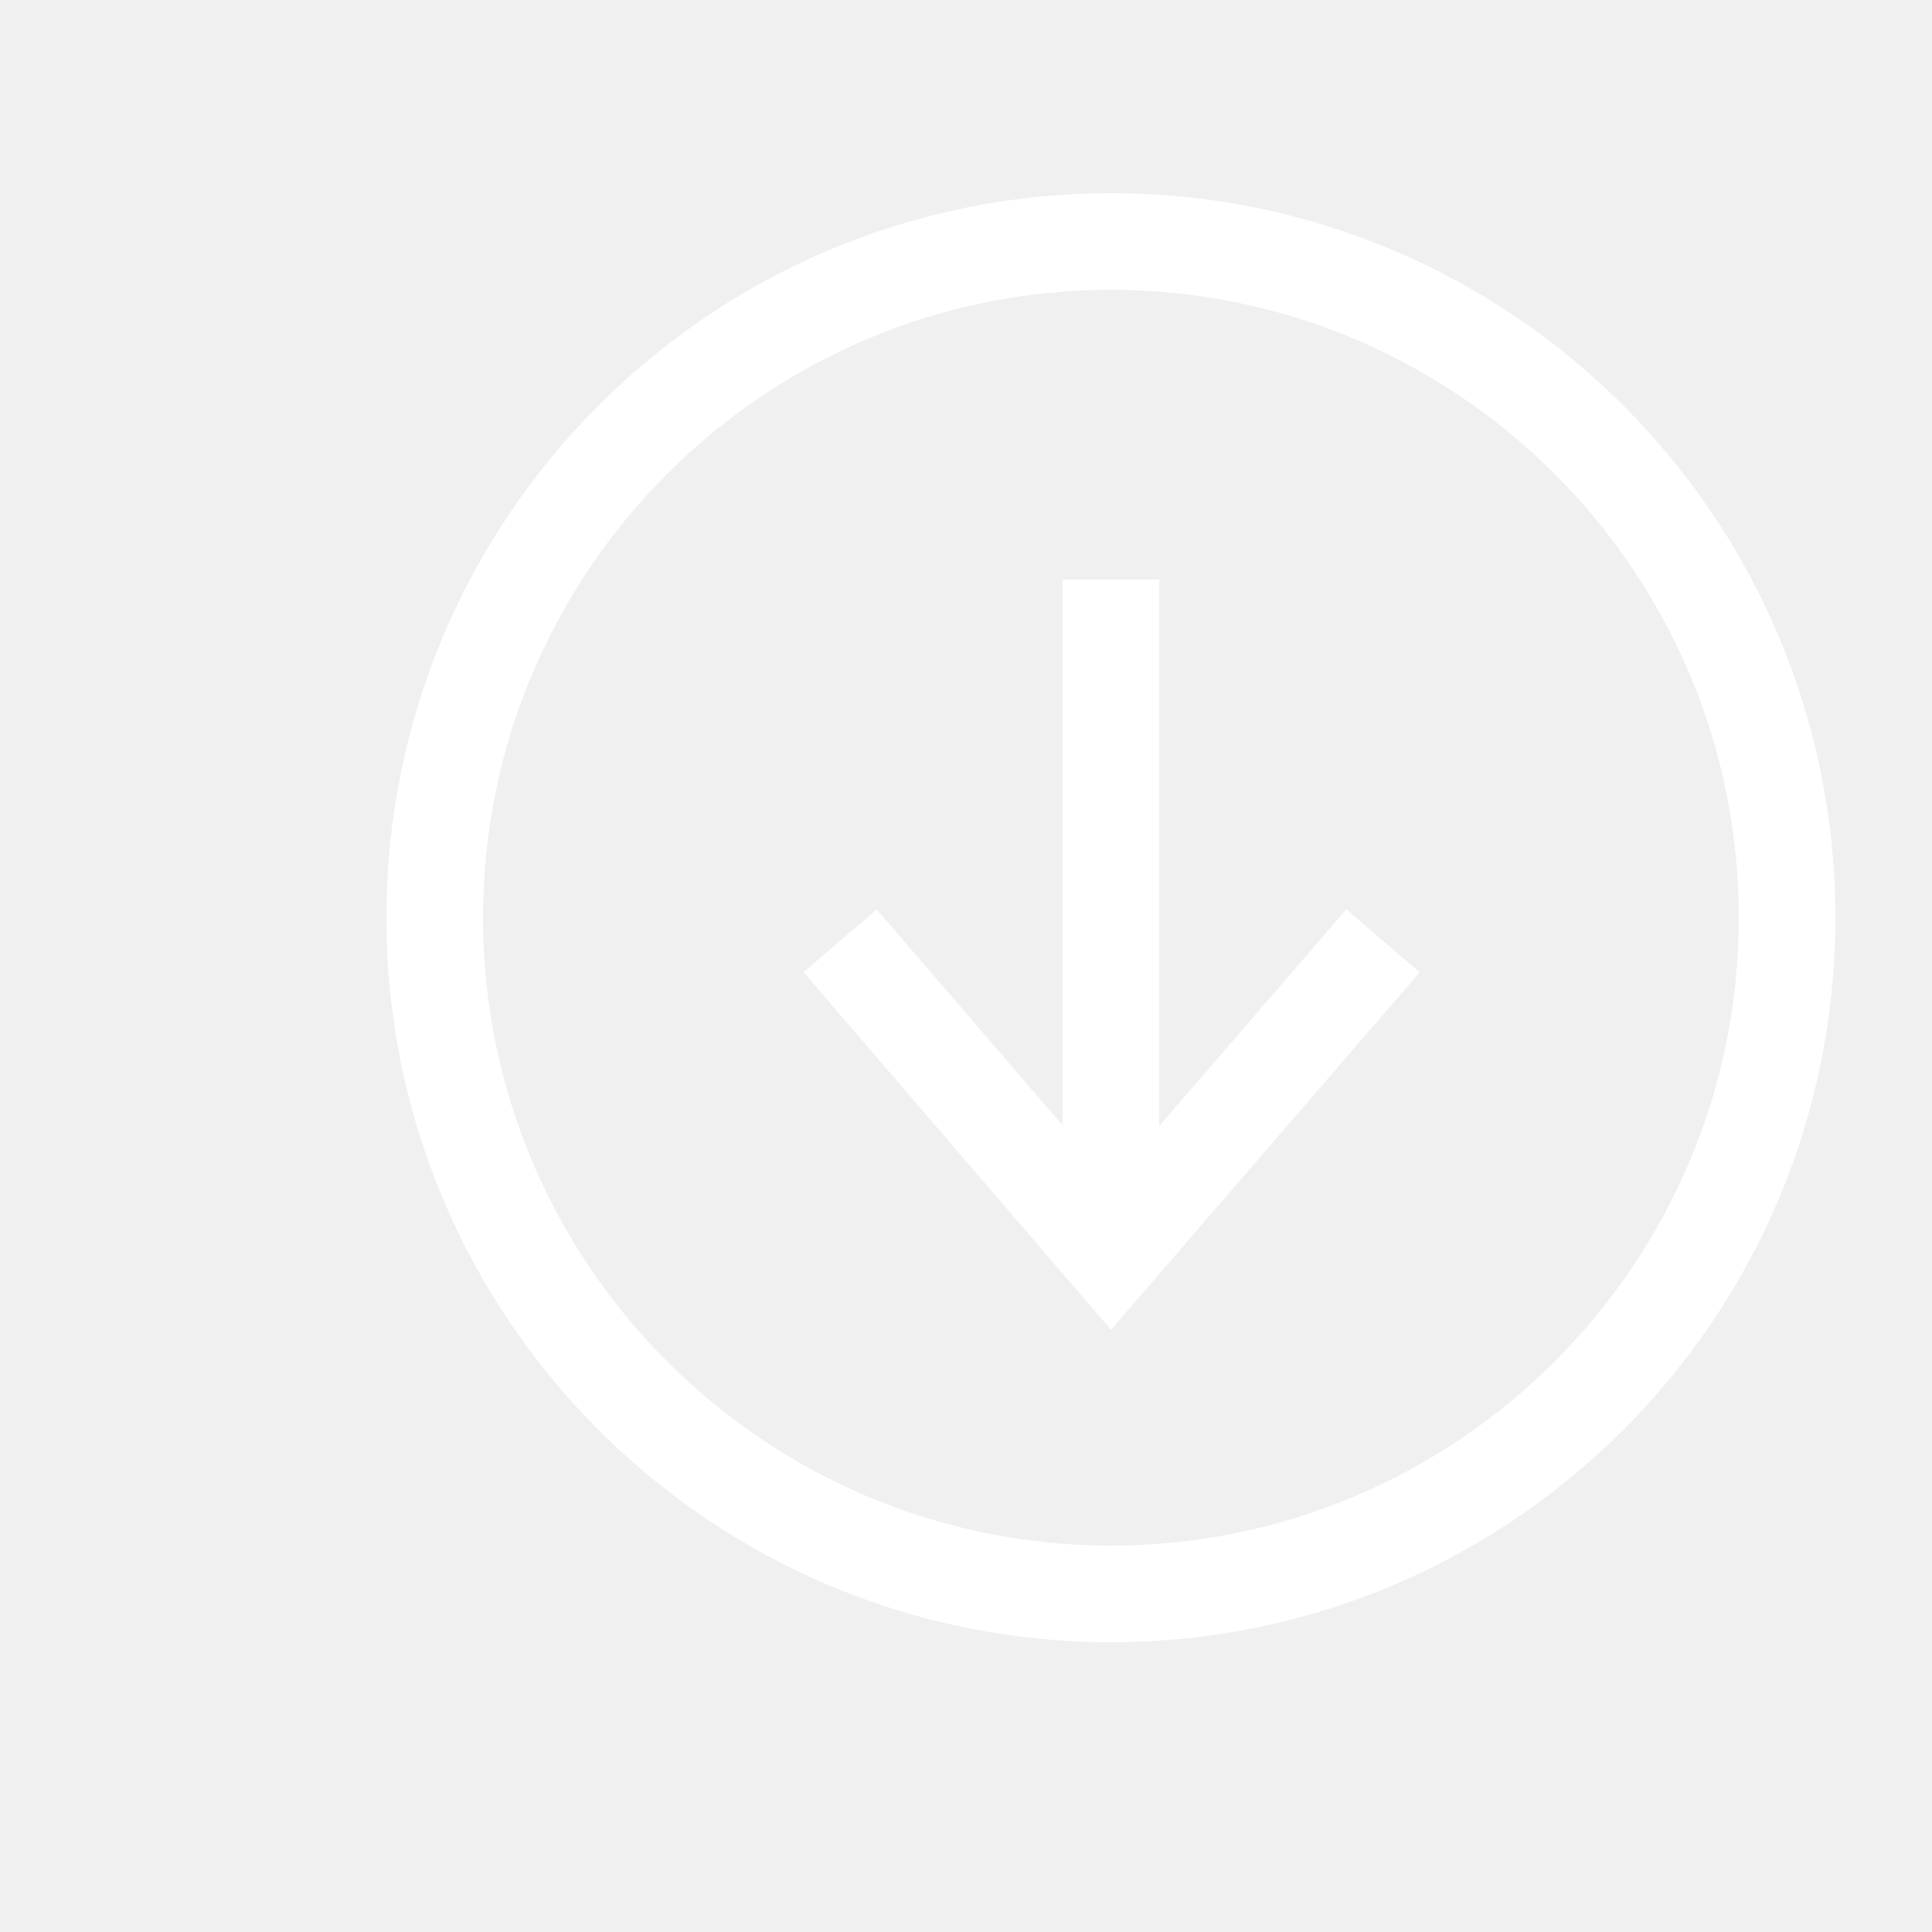
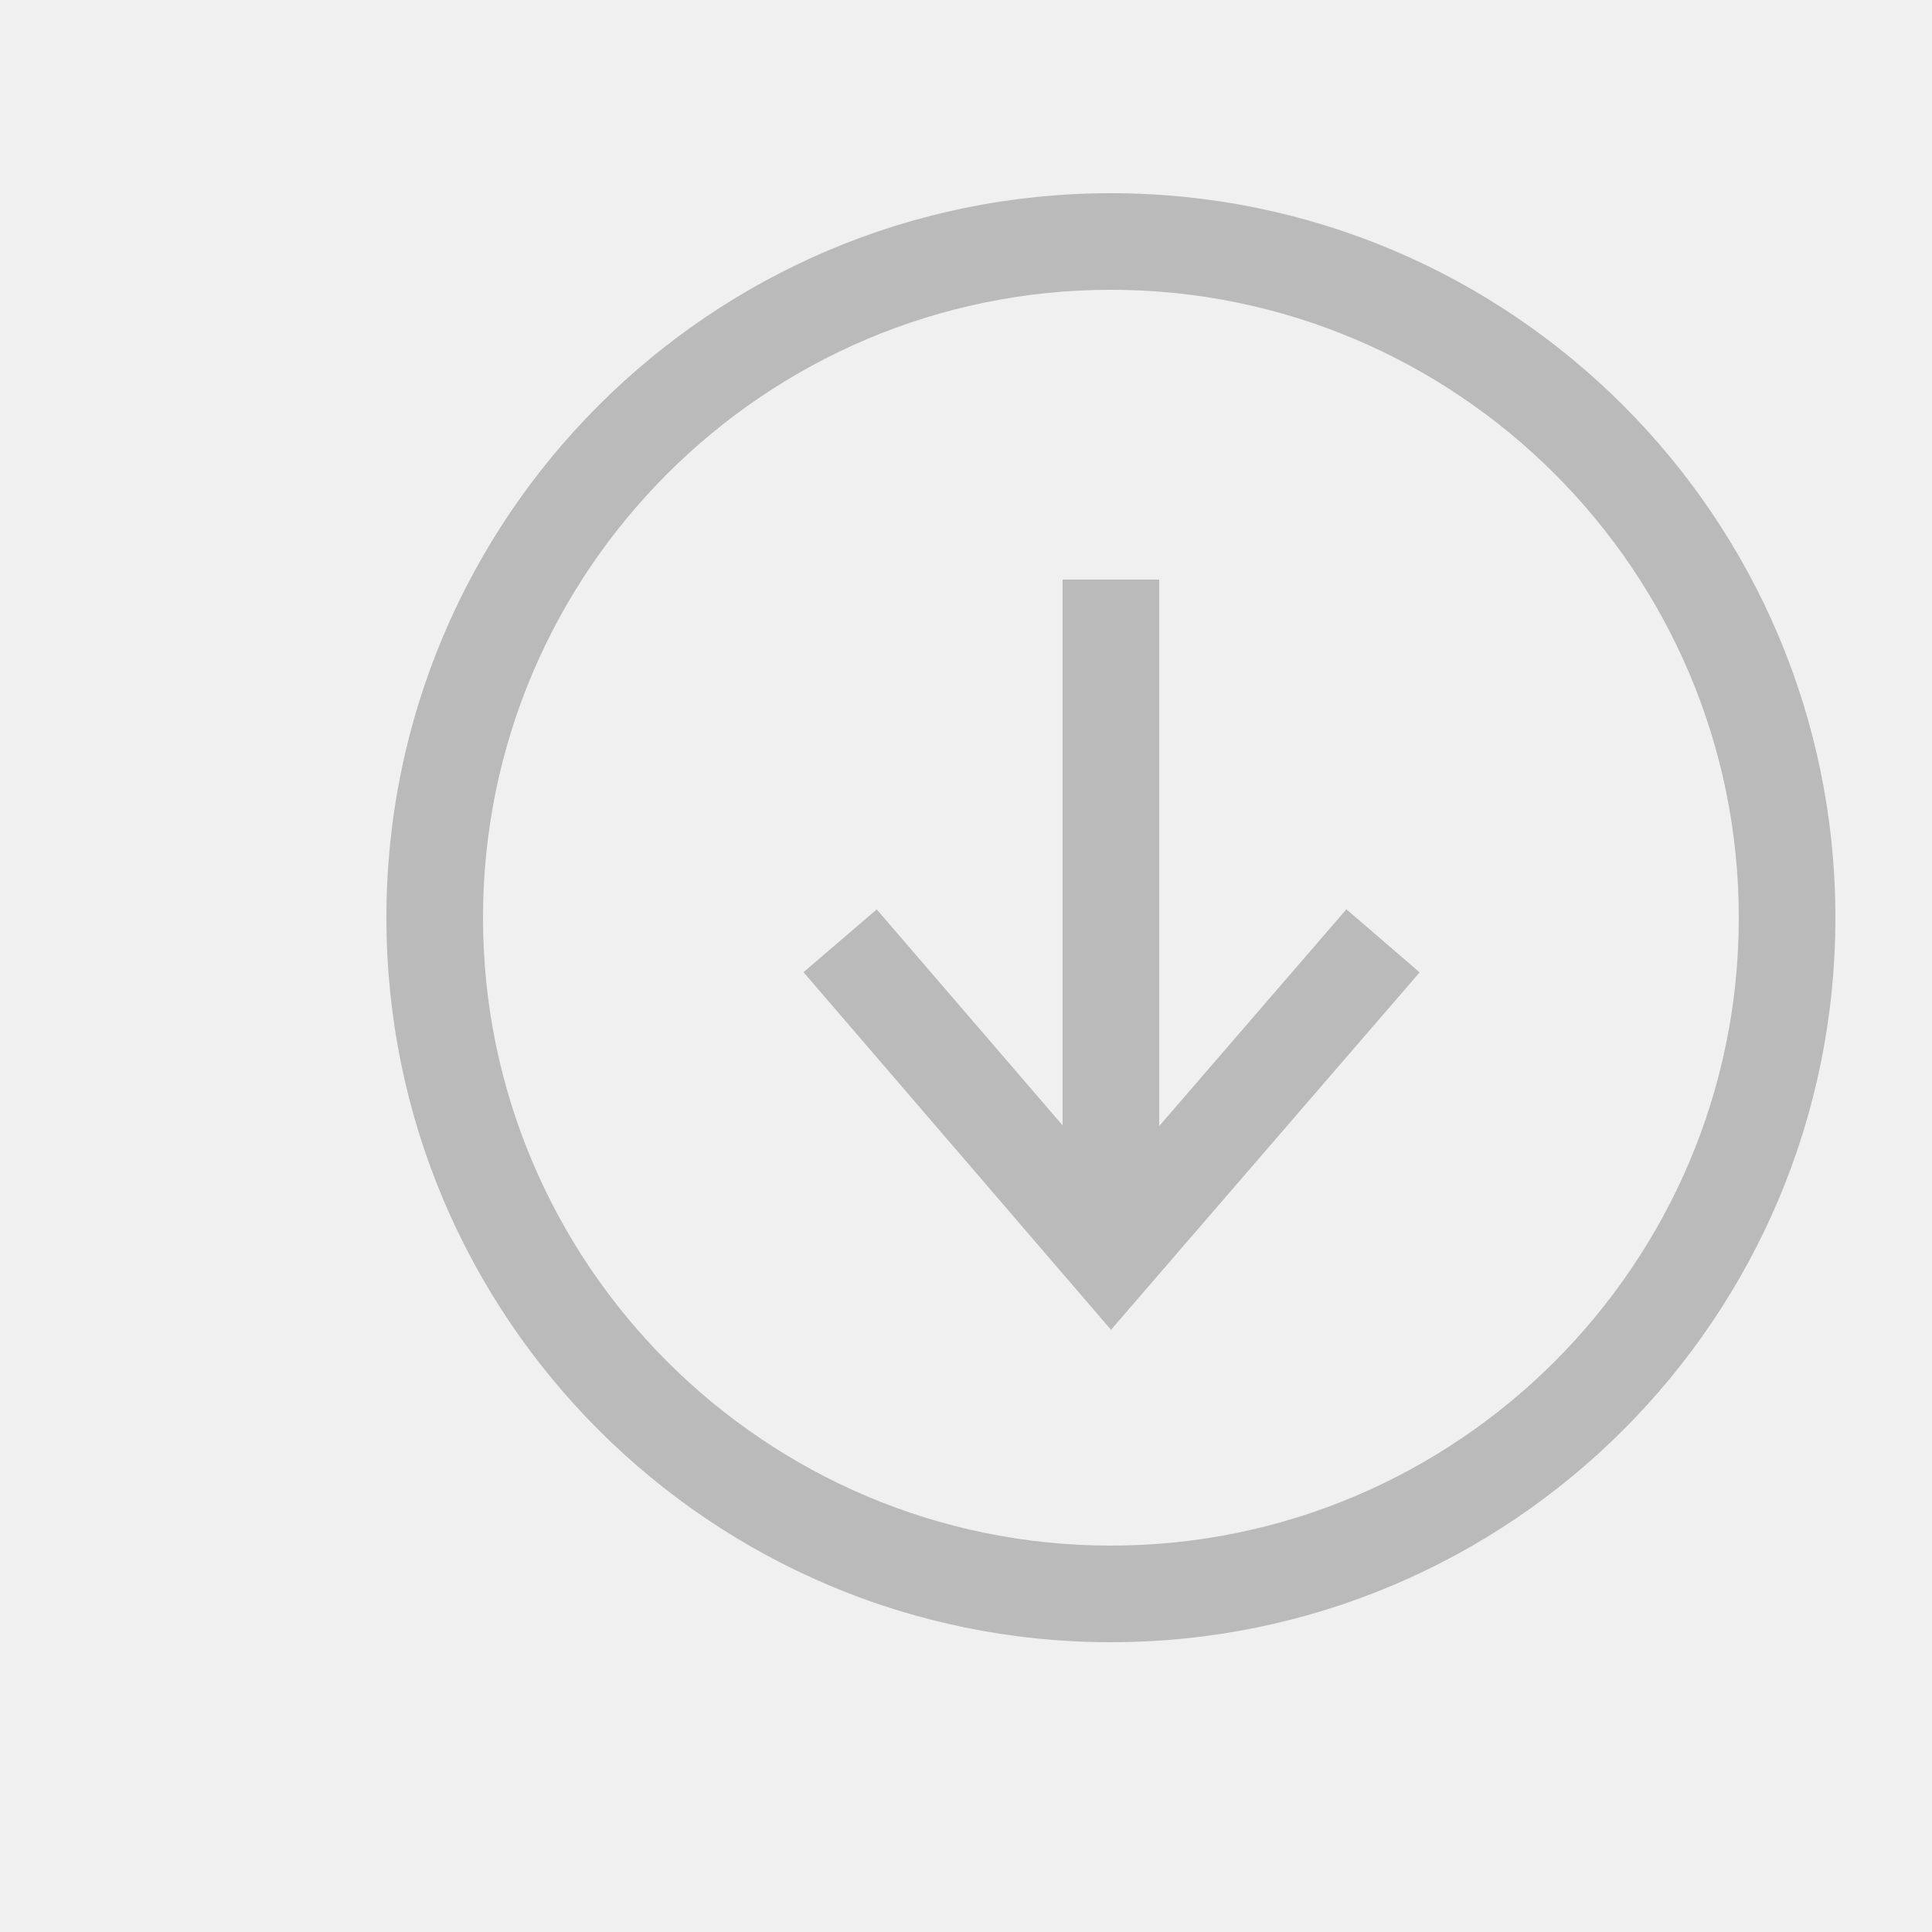
<svg xmlns="http://www.w3.org/2000/svg" viewBox="0 0 20 20">
-   <path d="M12 11.657V6h-1v5.65L9.076 9.414l-.758.65 3.183 3.702 3.195-3.7-.758-.653L12 11.657zM11.5 2C7.358 2 4 5.358 4 9.5c0 4.142 3.358 7.5 7.5 7.5 4.142 0 7.5-3.358 7.5-7.5C19 5.358 15.642 2 11.5 2zm0 14C7.916 16 5 13.084 5 9.5S7.916 3 11.5 3 18 5.916 18 9.5 15.084 16 11.5 16z" fill="#ffffff" fill-rule="evenodd" />
+   <path d="M12 11.657V6h-1v5.65L9.076 9.414l-.758.65 3.183 3.702 3.195-3.7-.758-.653L12 11.657zM11.5 2C7.358 2 4 5.358 4 9.5c0 4.142 3.358 7.5 7.5 7.5 4.142 0 7.5-3.358 7.5-7.5C19 5.358 15.642 2 11.5 2zm0 14C7.916 16 5 13.084 5 9.5S7.916 3 11.5 3 18 5.916 18 9.5 15.084 16 11.5 16z" fill="#5D5D5D5D" fill-rule="evenodd" />
</svg>
